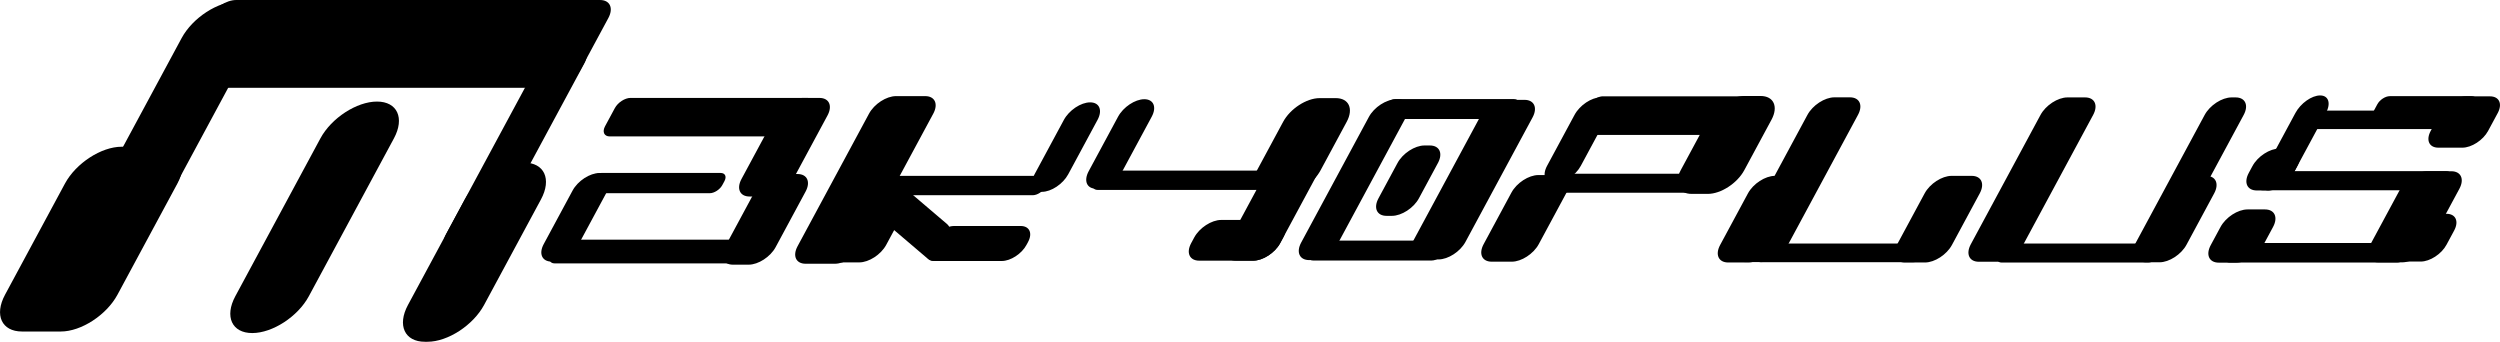
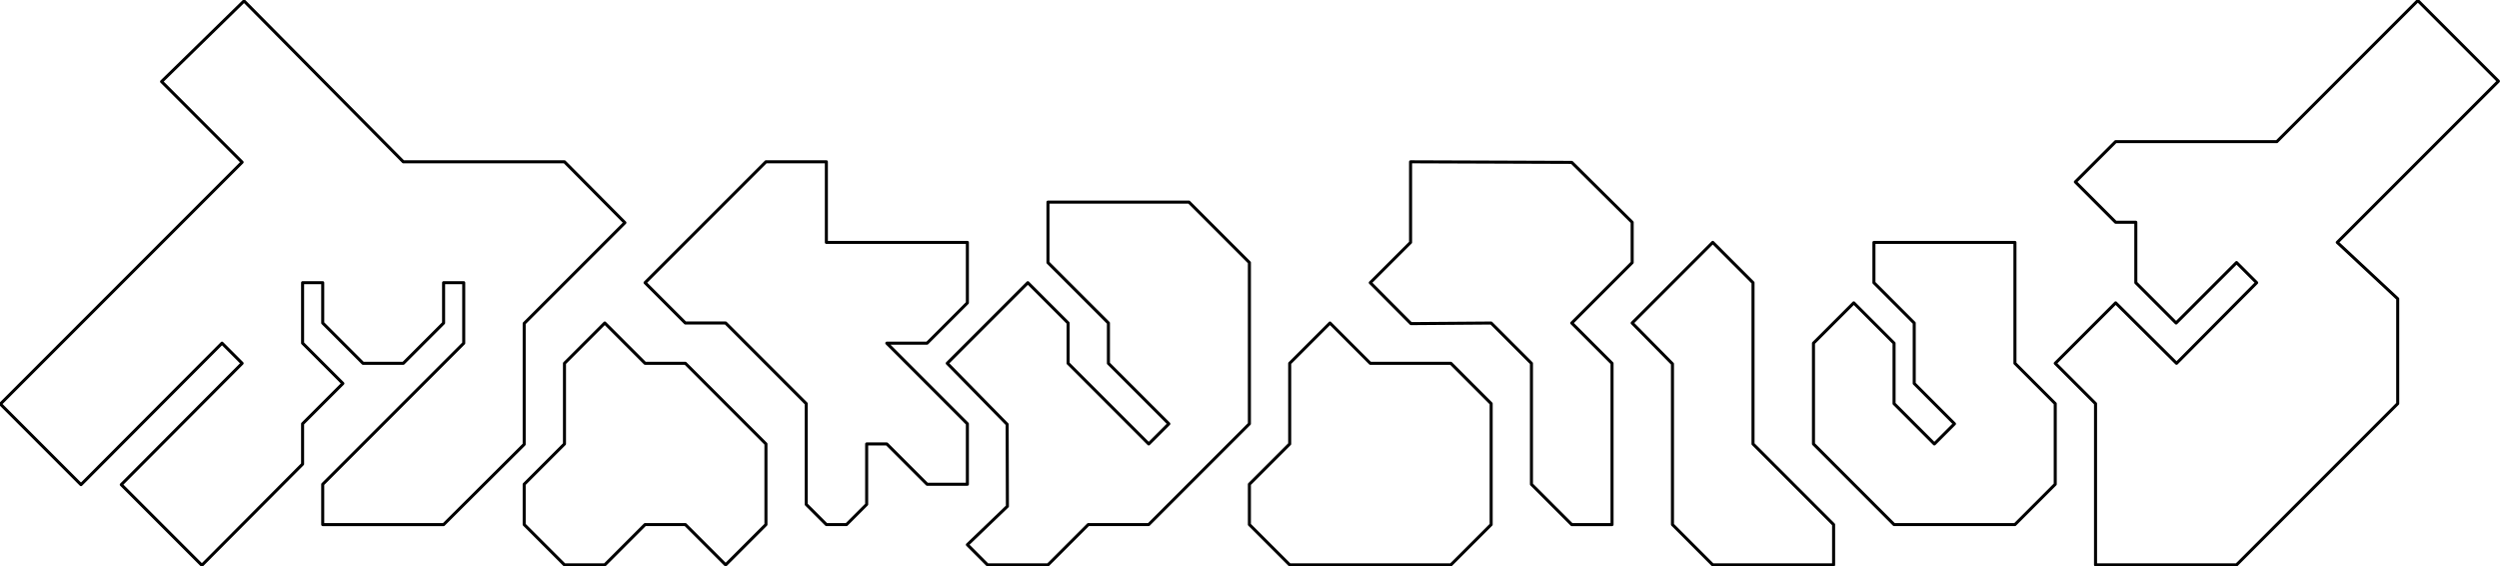
- <svg xmlns="http://www.w3.org/2000/svg" width="164.726mm" height="22.519mm" viewBox="0 0 164.726 22.519" version="1.1" id="svg4945" xml:space="preserve">
-   <defs id="defs4942" />
-   <g id="layer1" transform="translate(-19.60864,-88.52192)">
-     <g id="g8554-6" transform="matrix(1,0,-0.5390233,1,35.98105,41.59429)">
-       <rect style="fill:#000000;fill-rule:evenodd;stroke:none;stroke-width:2.837;paint-order:markers fill stroke" id="rect6272-3" width="7.408" height="12.175" x="19.722" y="56.596" ry="2.425" />
-       <rect style="fill:#000000;fill-rule:evenodd;stroke:none;stroke-width:2.837;paint-order:markers fill stroke" id="rect6814-2" width="4.833" height="15.621" x="22.243" y="47.016" ry="2.425" />
-       <rect style="fill:#000000;fill-rule:evenodd;stroke:none;stroke-width:2.837;paint-order:markers fill stroke" id="rect6818-0" width="26.354" height="5.787" x="23.294" y="46.928" ry="1.19" />
-       <rect style="fill:#000000;fill-rule:evenodd;stroke:none;stroke-width:2.837;paint-order:markers fill stroke" id="rect6820-6" width="5.015" height="11.805" x="46.635" y="57.642" ry="2.425" />
-       <rect style="fill:#000000;fill-rule:evenodd;stroke:none;stroke-width:2.005;paint-order:markers fill stroke" id="rect6822-1" width="4.844" height="15.253" x="34.949" y="53.62" ry="2.425" />
-       <rect style="fill:#000000;fill-rule:evenodd;stroke:none;stroke-width:2.837;paint-order:markers fill stroke" id="rect6824-5" width="2.307" height="5.84" x="53.418" y="58.327" ry="1.154" />
-       <rect style="fill:#000000;fill-rule:evenodd;stroke:none;stroke-width:2.837;paint-order:markers fill stroke" id="rect6826-5" width="3.346" height="5.973" x="65.461" y="58.394" ry="1.154" />
-       <rect style="fill:#000000;fill-rule:evenodd;stroke:none;stroke-width:2.837;paint-order:markers fill stroke" id="rect6830-4" width="3.411" height="6.496" x="64.137" y="53.38" ry="1.154" />
-       <rect style="fill:#000000;fill-rule:evenodd;stroke:none;stroke-width:2.837;paint-order:markers fill stroke" id="rect6834-7" width="13.007" height="2.538" x="53.274" y="53.379" ry="0.672" />
-       <rect style="fill:#000000;fill-rule:evenodd;stroke:none;stroke-width:2.837;paint-order:markers fill stroke" id="rect6836-6" width="8.938" height="1.334" x="54.152" y="58.324" ry="0.539" />
-       <rect style="fill:#000000;fill-rule:evenodd;stroke:none;stroke-width:2.837;paint-order:markers fill stroke" id="rect6838-5" width="13.351" height="1.564" x="54.276" y="62.718" ry="0.539" />
-       <rect style="fill:#000000;fill-rule:evenodd;stroke:none;stroke-width:2.837;paint-order:markers fill stroke" id="rect6840-6" width="4.233" height="11.045" x="70.22" y="53.261" ry="1.154" />
-       <rect style="fill:#000000;fill-rule:evenodd;stroke:none;stroke-width:2.837;paint-order:markers fill stroke" id="rect6842-9" width="11.476" height="1.274" x="72.969" y="58.517" ry="0.539" />
-       <rect style="fill:#000000;fill-rule:evenodd;stroke:none;stroke-width:2.837;paint-order:markers fill stroke" id="rect6842-3-3" width="11.476" height="1.274" x="87.453" y="58.168" ry="0.539" />
-       <rect style="fill:#000000;fill-rule:evenodd;stroke:none;stroke-width:2.837;paint-order:markers fill stroke" id="rect6844-7" width="4.311" height="5.276" x="71.701" y="58.941" ry="1.154" />
-       <rect style="fill:#000000;fill-rule:evenodd;stroke:none;stroke-width:2.837;paint-order:markers fill stroke" id="rect6844-6-4" width="4.188" height="6.327" x="97.796" y="53.393" ry="1.561" />
-       <rect style="fill:#000000;fill-rule:evenodd;stroke:none;stroke-width:2.837;paint-order:markers fill stroke" id="rect6846-5" width="2.218" height="5.896" x="83.28" y="53.672" ry="1.154" />
-       <rect style="fill:#000000;fill-rule:evenodd;stroke:none;stroke-width:2.837;paint-order:markers fill stroke" id="rect6848-2" width="6.486" height="2.307" x="78.77" y="61.818" ry="1.056" />
-       <rect style="fill:#000000;fill-rule:evenodd;stroke:none;stroke-width:3.052;paint-order:markers fill stroke" id="rect6850-5" width="7.51" height="2.307" x="85.341" y="-17.716" ry="1.056" transform="matrix(0.8636174,0.5041478,0,-1,0,0)" />
-       <rect style="fill:#000000;fill-rule:evenodd;stroke:none;stroke-width:2.837;paint-order:markers fill stroke" id="rect6852-4" width="2.218" height="5.896" x="86.737" y="53.465" ry="1.154" />
-       <rect style="fill:#000000;fill-rule:evenodd;stroke:none;stroke-width:2.837;paint-order:markers fill stroke" id="rect6898-7" width="3.453" height="7.957" x="98.456" y="56.146" ry="1.154" />
-       <rect style="fill:#000000;fill-rule:evenodd;stroke:none;stroke-width:2.837;paint-order:markers fill stroke" id="rect6900-4" width="5.865" height="2.683" x="96.045" y="61.42" ry="1.154" />
-       <rect style="fill:#000000;fill-rule:evenodd;stroke:none;stroke-width:2.837;paint-order:markers fill stroke" id="rect6902-4" width="2.452" height="10.592" x="103.272" y="53.473" ry="1.154" />
-       <rect style="fill:#000000;fill-rule:evenodd;stroke:none;stroke-width:2.837;paint-order:markers fill stroke" id="rect6904-3" width="3.478" height="10.514" x="110.596" y="53.507" ry="1.154" />
-       <rect style="fill:#000000;fill-rule:evenodd;stroke:none;stroke-width:2.837;paint-order:markers fill stroke" id="rect6908-0" width="8.901" height="1.311" x="103.838" y="53.457" ry="0.539" />
-       <rect style="fill:#000000;fill-rule:evenodd;stroke:none;stroke-width:2.837;paint-order:markers fill stroke" id="rect6910-7" width="8.901" height="1.311" x="104.159" y="62.781" ry="0.539" />
-       <rect style="fill:#000000;fill-rule:evenodd;stroke:none;stroke-width:2.837;paint-order:markers fill stroke" id="rect6912-8" width="3.631" height="5.708" x="115.352" y="58.462" ry="1.154" />
-       <rect style="fill:#000000;fill-rule:evenodd;stroke:none;stroke-width:2.837;paint-order:markers fill stroke" id="rect6914-6" width="2.223" height="5.669" x="116.75" y="53.341" ry="1.154" />
-       <rect style="fill:#000000;fill-rule:evenodd;stroke:none;stroke-width:2.837;paint-order:markers fill stroke" id="rect6916-8" width="11.28" height="1.254" x="117.644" y="58.375" ry="0.539" />
-       <rect style="fill:#000000;fill-rule:evenodd;stroke:none;stroke-width:2.837;paint-order:markers fill stroke" id="rect6918-8" width="11.306" height="2.545" x="117.408" y="53.273" ry="0.539" />
-       <rect style="fill:#000000;fill-rule:evenodd;stroke:none;stroke-width:2.837;paint-order:markers fill stroke" id="rect6920-4" width="4.188" height="6.451" x="125.711" y="53.252" ry="1.561" />
-       <rect style="fill:#000000;fill-rule:evenodd;stroke:none;stroke-width:2.837;paint-order:markers fill stroke" id="rect6922-3" width="3.631" height="5.708" x="130.964" y="58.515" ry="1.154" />
-       <rect style="fill:#000000;fill-rule:evenodd;stroke:none;stroke-width:2.837;paint-order:markers fill stroke" id="rect6924-1" width="3.33" height="10.856" x="132.096" y="53.341" ry="1.154" />
-       <rect style="fill:#000000;fill-rule:evenodd;stroke:none;stroke-width:2.837;paint-order:markers fill stroke" id="rect6926-4" width="11.083" height="1.234" x="133.732" y="62.972" ry="0.533" />
-       <rect style="fill:#000000;fill-rule:evenodd;stroke:none;stroke-width:2.837;paint-order:markers fill stroke" id="rect6930-9" width="3.631" height="5.708" x="142.606" y="58.515" ry="1.154" />
-       <rect style="fill:#000000;fill-rule:evenodd;stroke:none;stroke-width:2.837;paint-order:markers fill stroke" id="rect6934-2" width="3.468" height="10.829" x="147.455" y="53.346" ry="1.154" />
-       <rect style="fill:#000000;fill-rule:evenodd;stroke:none;stroke-width:2.837;paint-order:markers fill stroke" id="rect6936-0" width="10.716" height="1.256" x="149.607" y="62.972" ry="0.533" />
-       <rect style="fill:#000000;fill-rule:evenodd;stroke:none;stroke-width:2.837;paint-order:markers fill stroke" id="rect6938-6" width="2.571" height="10.829" x="158.271" y="53.346" ry="1.154" />
-       <rect style="fill:#000000;fill-rule:evenodd;stroke:none;stroke-width:2.837;paint-order:markers fill stroke" id="rect6940-8" width="3.203" height="5.695" x="158.481" y="58.515" ry="1.154" />
-       <rect style="fill:#000000;fill-rule:evenodd;stroke:none;stroke-width:2.837;paint-order:markers fill stroke" id="rect6942-9" width="2.955" height="2.764" x="163.237" y="56.714" ry="1.154" />
-       <rect style="fill:#000000;fill-rule:evenodd;stroke:none;stroke-width:2.837;paint-order:markers fill stroke" id="rect6944-2" width="3.461" height="3.507" x="163.295" y="60.727" ry="1.154" />
-       <rect style="fill:#000000;fill-rule:evenodd;stroke:none;stroke-width:2.837;paint-order:markers fill stroke" id="rect6946-6" width="12.094" height="1.29" x="164.632" y="62.938" ry="0.533" />
-       <rect style="fill:#000000;fill-rule:evenodd;stroke:none;stroke-width:2.837;paint-order:markers fill stroke" id="rect6948-6" width="3.887" height="6.002" x="173.79" y="58.211" ry="1.154" />
-       <rect style="fill:#000000;fill-rule:evenodd;stroke:none;stroke-width:2.837;paint-order:markers fill stroke" id="rect6950-4" width="12.482" height="1.261" x="164.244" y="58.204" ry="0.533" />
-       <rect style="fill:#000000;fill-rule:evenodd;stroke:none;stroke-width:2.837;paint-order:markers fill stroke" id="rect6952-9" width="6.459" height="2.165" x="169.27" y="53.264" ry="0.533" />
-       <rect style="fill:#000000;fill-rule:evenodd;stroke:none;stroke-width:2.837;paint-order:markers fill stroke" id="rect6954-5" width="4.894" height="3.148" x="173.922" y="61.014" ry="1.103" />
-       <rect style="fill:#000000;fill-rule:evenodd;stroke:none;stroke-width:2.837;paint-order:markers fill stroke" id="rect6956-0" width="3.782" height="3.382" x="173.732" y="53.276" ry="1.103" />
-       <rect style="fill:#000000;fill-rule:evenodd;stroke:none;stroke-width:2.837;paint-order:markers fill stroke" id="rect7160-4" width="2.011" height="6.262" x="164.181" y="53.216" ry="1.154" />
-       <rect style="fill:#000000;fill-rule:evenodd;stroke:none;stroke-width:2.837;paint-order:markers fill stroke" id="rect7164-8" width="10.746" height="1.214" x="164.983" y="54.216" ry="0.242" />
-       <rect style="fill:#000000;fill-rule:evenodd;stroke:none;stroke-width:2.837;paint-order:markers fill stroke" id="rect7166-7" width="3.047" height="13.626" x="46.629" y="49.91" ry="1.19" />
-       <rect style="fill:#000000;fill-rule:evenodd;stroke:none;stroke-width:2.837;paint-order:markers fill stroke" id="rect8444-1" width="2.663" height="4.637" x="106.795" y="56.513" ry="1.154" />
-     </g>
+ <svg xmlns="http://www.w3.org/2000/svg" width="82.053mm" height="18.566mm" viewBox="0 0 82.053 18.566" version="1.1" id="svg1910">
+   <defs id="defs1907" />
+   <g id="layer1" transform="translate(0.01322917,0.01870892)">
+     <g id="g2599-6-4-1-6-67" transform="matrix(1.841807,0,0,1.841807,-167.1644,-103.2992)" style="fill:#b3b3b3;stroke-width:0.126;stroke-linecap:square;stroke-linejoin:round;stroke-dasharray:none" />
+     <g id="g2599-6-4-1-6-67-7" transform="matrix(1.841807,0,0,1.841807,-143.3386,-103.2618)" style="fill:#b3b3b3;stroke-width:0.126;stroke-linecap:square;stroke-linejoin:round;stroke-dasharray:none" />
+     <g id="g2599-6-4-1-6-67-7-6" transform="matrix(1.841807,0,0,1.841807,-138.8276,-109.8577)" style="fill:#b3b3b3;stroke-width:0.126;stroke-linecap:square;stroke-linejoin:round;stroke-dasharray:none" />
+     <g id="g2599-6-4-1-6-67-7-6-1" transform="matrix(1.841807,0,0,1.841807,-128.2175,-108.5355)" style="fill:#b3b3b3;stroke-width:0.126;stroke-linecap:square;stroke-linejoin:round;stroke-dasharray:none" />
+     <g id="g2599-6-4-1-6-67-7-6-1-3" transform="matrix(1.841807,0,0,1.841807,-114.3123,-107.2218)" style="fill:#b3b3b3;stroke-width:0.126;stroke-linecap:square;stroke-linejoin:round;stroke-dasharray:none" />
+     <path id="path3391-9-0-3-1-6-9" style="fill:none;stroke:#000000;stroke-width:0.1;stroke-linecap:square;stroke-linejoin:round;stroke-dasharray:none;stroke-opacity:1;fill-opacity:1" d="m 66.146,17.198 h -3.969 L 59.531,14.552 v -3.307 l 1.323,-1.323 1.323,1.323 v 1.984 L 63.5,14.552 64.161,13.891 62.839,12.568 V 10.583 L 61.516,9.26 V 7.938 h 4.63 v 1.984 1.984 l 1.323,1.323 V 15.875 Z m -43.656,-6.615 -1.323,-1.323 3.969,-3.969 h 1.984 V 7.938 H 31.75 v 1.984 l -1.323,1.323 H 29.104 L 31.75,13.891 V 15.875 h -1.323 l -1.323,-1.323 h -0.661 v 1.984 L 27.781,17.198 H 27.12 L 26.458,16.536 V 13.229 L 23.812,10.583 Z m -5.292,6.615 V 15.875 L 18.521,14.552 V 11.906 l 1.323,-1.323 1.323,1.323 1.323,-4.5e-5 2.646,2.646 v 2.646 l -1.323,1.323 -1.323,-1.323 H 21.167 l -1.323,1.323 -1.323,-4.5e-5 z M -2.2930834e-8,13.242 7.937,5.305 5.292,2.659 8,0.013 13.229,5.292 h 5.292 l 1.984,1.998 -3.307,3.307 v 3.969 l -2.646,2.633 h -3.969 v -1.323 l 1.323,-1.323 0.992,-0.992 0.992,-0.992 1.323,-1.323 V 9.26 H 14.552 V 10.583 L 13.229,11.906 H 12.568 11.906 L 10.583,10.583 V 9.26 H 9.922 v 1.984 l 1.323,1.323 -1.323,1.323 v 1.323 L 6.615,18.534 3.969,15.888 7.937,11.906 7.276,11.245 2.646,15.888 Z M 32.411,18.521 31.75,17.859 l 1.314,-1.261 -0.008,-2.689 -1.967,-2.003 2.646,-2.646 1.323,1.323 v 1.323 l 2.646,2.646 0.661,-0.661 -1.984,-1.984 V 10.583 L 34.396,8.599 v -1.984 h 4.63 l 1.984,1.984 v 5.292 l -3.307,3.307 H 35.719 l -1.323,1.323 z m 8.599,-1.323 v -1.323 l 1.323,-1.323 V 11.906 l 1.323,-1.323 1.323,1.323 h 2.646 l 1.323,1.323 v 3.969 l -1.323,1.323 H 42.333 Z M 44.979,9.26 46.302,7.938 V 5.292 l 5.292,0.019 1.984,1.966 v 1.323 l -1.984,1.984 1.323,1.323 v 5.292 h -1.323 l -1.323,-1.323 v -3.969 l -1.323,-1.323 -2.633,0.019 z m 8.599,1.323 2.646,-2.646 1.322,1.323 v 5.292 l 2.646,2.646 v 1.323 H 56.223 L 54.901,17.198 V 11.924 Z M 67.469,11.906 69.453,9.922 71.452,11.906 74.083,9.26 73.422,8.599 71.438,10.583 70.115,9.26 V 7.276 H 69.453 L 68.13,5.953 69.453,4.63 h 5.292 L 79.375,-1.033311e-7 82.021,2.646 76.729,7.937 78.714,9.788 v 3.441 l -5.292,5.292 h -4.63 v -5.292 z" />
  </g>
</svg>
